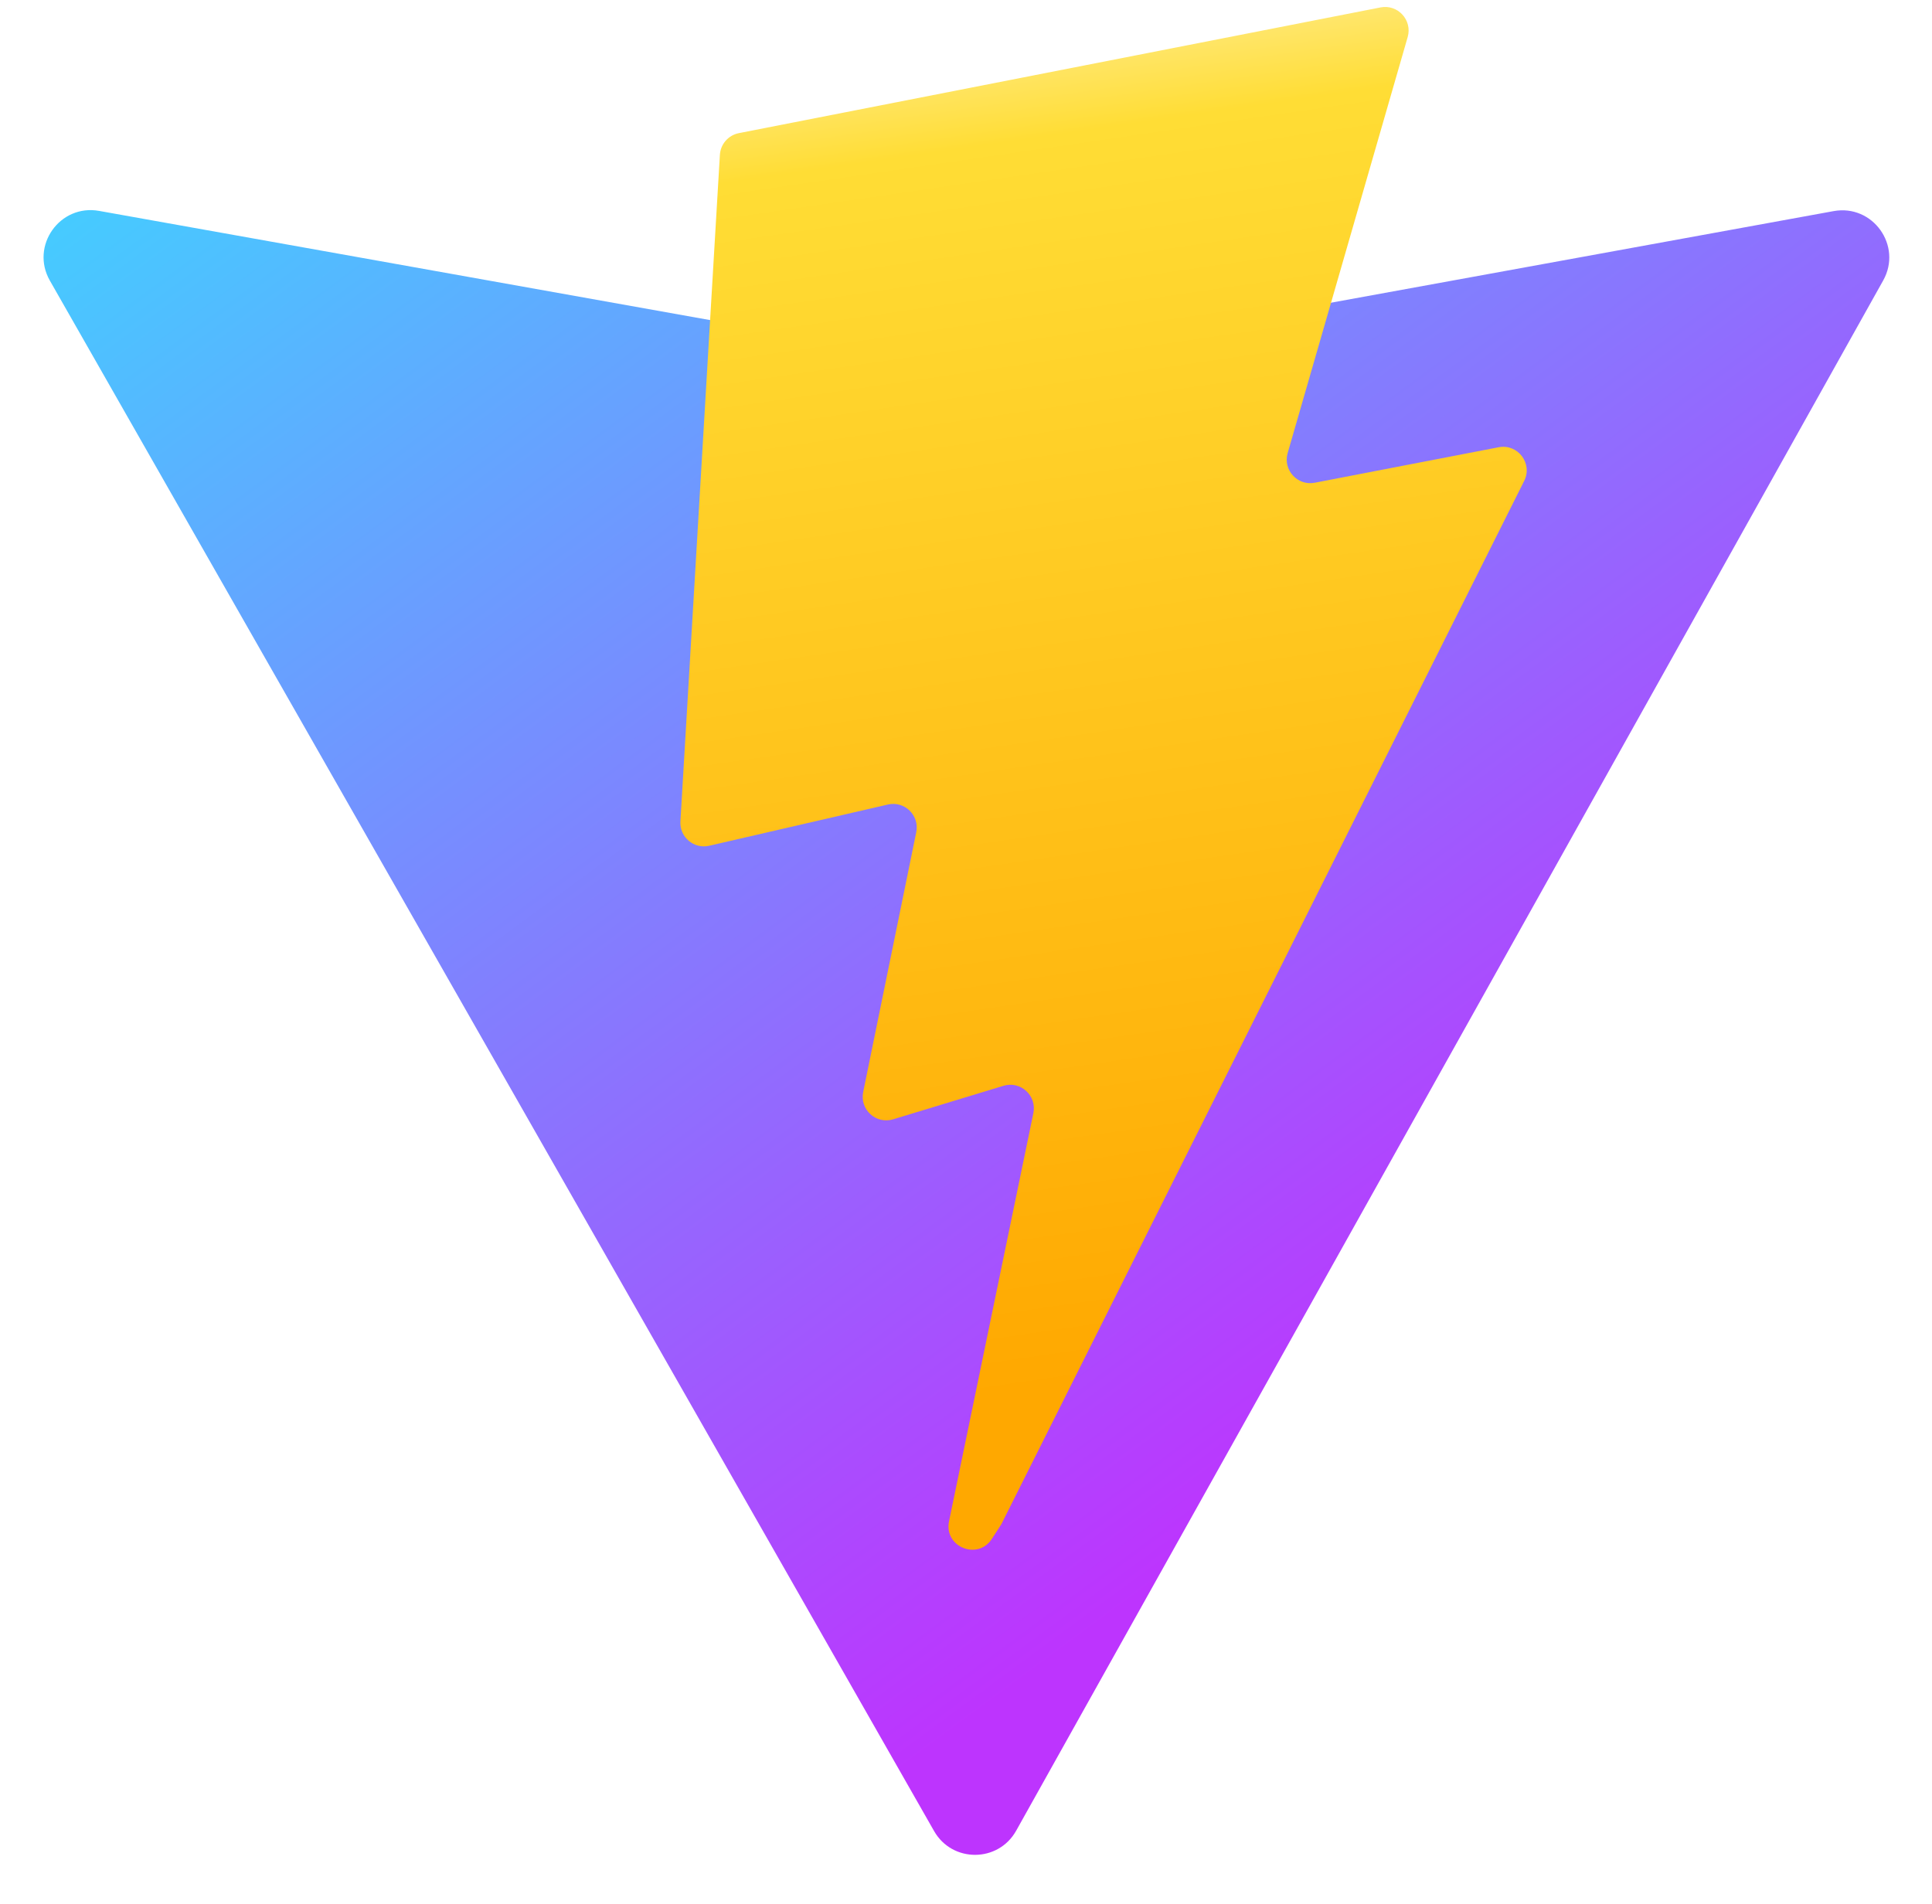
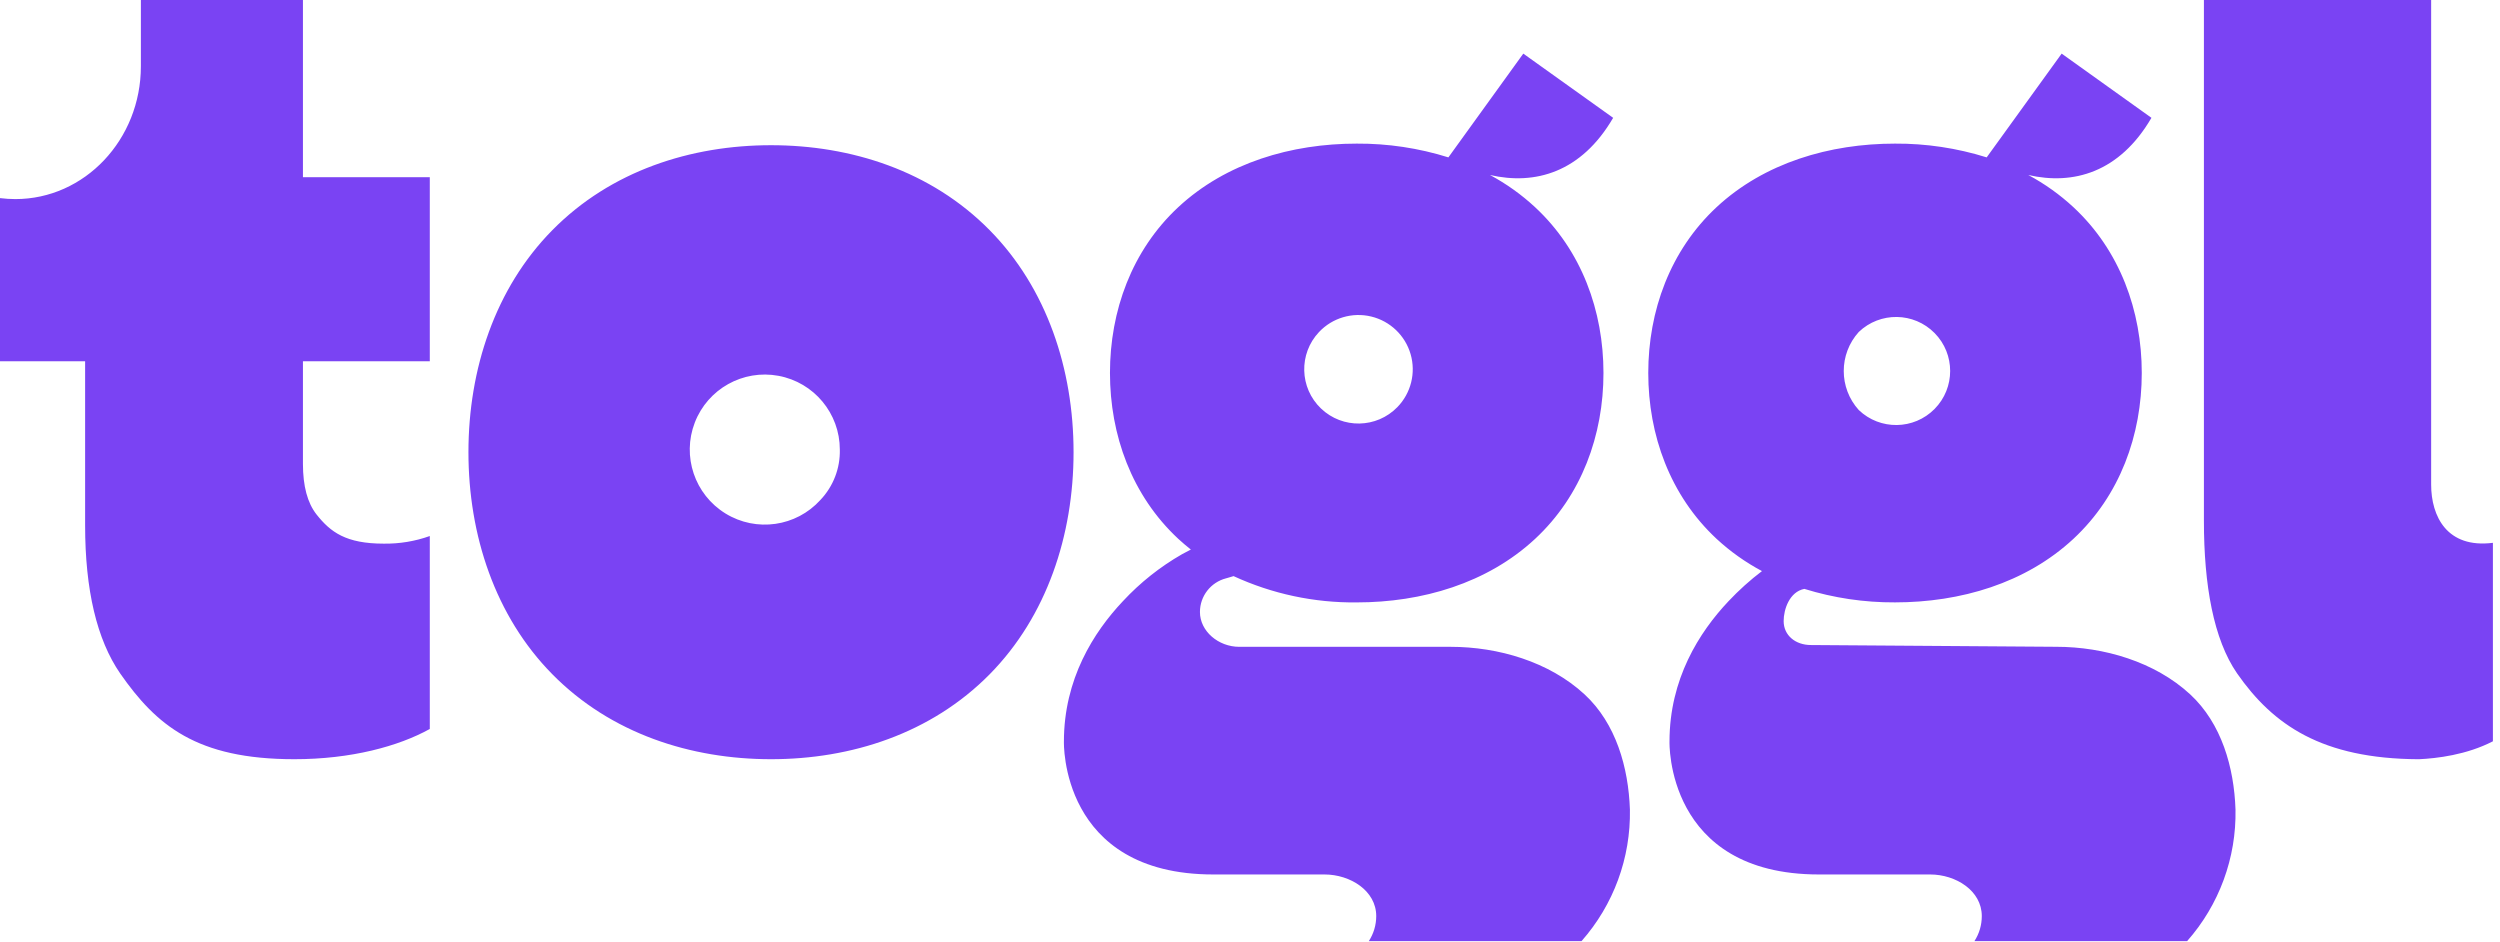
- <svg xmlns="http://www.w3.org/2000/svg" width="410" height="404" viewBox="0 0 410 404" fill="none">
-   <path d="M399.641 59.525L215.643 388.545C211.844 395.338 202.084 395.378 198.228 388.618L10.582 59.556C6.381 52.19 12.68 43.267 21.028 44.759L205.223 77.682C206.398 77.892 207.601 77.89 208.776 77.676L389.119 44.806C397.439 43.289 403.768 52.143 399.641 59.525Z" fill="url(#paint0_linear)" />
-   <path d="M292.965 1.574L156.801 28.255C154.563 28.694 152.906 30.59 152.771 32.866L144.395 174.33C144.198 177.662 147.258 180.248 150.51 179.498L188.42 170.749C191.967 169.931 195.172 173.055 194.443 176.622L183.18 231.775C182.422 235.487 185.907 238.661 189.532 237.56L212.947 230.446C216.577 229.344 220.065 232.527 219.297 236.242L201.398 322.875C200.278 328.294 207.486 331.249 210.492 326.603L212.5 323.5L323.454 102.072C325.312 98.365 322.108 94.137 318.036 94.923L279.014 102.454C275.347 103.161 272.227 99.746 273.262 96.158L298.731 7.867C299.767 4.273 296.636 0.855 292.965 1.574Z" fill="url(#paint1_linear)" />
-   <defs>
-     <linearGradient id="paint0_linear" x1="6" y1="33" x2="235" y2="344" gradientUnits="userSpaceOnUse">
-       <stop stop-color="#41D1FF" />
-       <stop offset="1" stop-color="#BD34FE" />
-     </linearGradient>
-     <linearGradient id="paint1_linear" x1="194.651" y1="8.818" x2="236.076" y2="292.989" gradientUnits="userSpaceOnUse">
-       <stop stop-color="#FFEA83" />
-       <stop offset="0.083" stop-color="#FFDD35" />
-       <stop offset="1" stop-color="#FFA800" />
-     </linearGradient>
-   </defs>
+ <svg xmlns="http://www.w3.org/2000/svg" viewBox="0 0 85 32" class="css-12tcxa0-StyledLogo e166r53y3" fill="#7a43f3">
+   <path d="M44.846 11.29a1.845 1.845 0 112.667 2.55 1.845 1.845 0 01-2.667-2.55m10.571 16.233c-.049-1.422-.47-2.924-1.544-3.916-1.199-1.107-2.934-1.615-4.547-1.615h-7.19c-.71 0-1.338-.53-1.338-1.184 0-.54.366-1.01.888-1.145-.002-.001.123-.032.255-.075a9.742 9.742 0 004.187.894c2.217 0 4.438-.648 6.065-2.16 1.585-1.473 2.325-3.532 2.325-5.64 0-2.108-.74-4.165-2.325-5.637A7.398 7.398 0 0050.66 5.95c1.527.352 3.103-.084 4.187-1.944l-3.055-2.183-2.547 3.528a10.223 10.223 0 00-3.117-.468c-2.216 0-4.439.648-6.066 2.16-1.584 1.473-2.323 3.532-2.323 5.638s.739 4.167 2.323 5.64c.139.127.28.248.427.364l-.298.157a8.533 8.533 0 00-2.01 1.596c-1.004 1.063-2.008 2.655-2.008 4.774 0 0-.14 4.52 5.08 4.52h3.781c.87 0 1.758.55 1.758 1.415 0 .303-.088.599-.253.852h7.232a6.575 6.575 0 001.646-4.477m7.78-16.234a1.837 1.837 0 110 2.652 1.98 1.98 0 010-2.652m12.81 16.234c-.048-1.422-.47-2.924-1.543-3.916-1.2-1.107-2.935-1.615-4.546-1.615l-8.346-.06c-.527 0-.928-.328-.928-.814 0-.4.199-.996.704-1.095.998.31 2.037.464 3.082.459 2.218 0 4.44-.648 6.066-2.16 1.584-1.473 2.324-3.532 2.324-5.64 0-2.108-.74-4.165-2.324-5.637a7.398 7.398 0 00-1.534-1.094c1.527.352 3.103-.084 4.187-1.944l-3.053-2.183-2.549 3.528a10.223 10.223 0 00-3.117-.468c-2.216 0-4.439.648-6.066 2.16-1.582 1.473-2.323 3.532-2.323 5.638s.74 4.167 2.323 5.64c.465.43.984.798 1.543 1.096-.406.308-.785.65-1.134 1.02-1.006 1.064-2.01 2.656-2.01 4.775 0 0-.139 4.52 5.081 4.52h3.781c.871 0 1.756.55 1.756 1.415 0 .303-.086.598-.251.852h7.231a6.567 6.567 0 001.646-4.477m8.752-2.32v-6.746c-1.559.197-2.1-.897-2.1-1.981V0h-7.726v17.707c0 2.198.33 4.032 1.127 5.187 1.224 1.756 2.883 2.905 6.18 2.92.608-.028 1.624-.147 2.519-.61m-56.865-8.206a2.551 2.551 0 11.66-1.713 2.403 2.403 0 01-.66 1.713m5.757-9.17c-1.995-2.025-4.719-2.891-7.436-2.891-2.718 0-5.444.866-7.438 2.891-1.943 1.971-2.85 4.727-2.85 7.546 0 2.82.907 5.577 2.85 7.548 1.993 2.024 4.718 2.891 7.438 2.891 2.719 0 5.441-.867 7.436-2.89 1.942-1.972 2.85-4.728 2.85-7.549 0-2.82-.908-5.575-2.85-7.546M13.047 18.484c-1.285 0-1.81-.392-2.285-.992-.309-.392-.462-.968-.462-1.715v-3.493h4.313v-6.26H10.3V0H4.79v2.253c0 2.494-1.912 4.516-4.268 4.516A4.31 4.31 0 010 6.736v5.548h2.894v5.577c0 2.196.398 3.886 1.194 5.039 1.23 1.762 2.592 2.913 5.921 2.913 1.93 0 3.544-.44 4.604-1.028v-6.56a4.467 4.467 0 01-1.566.259" />
</svg>
